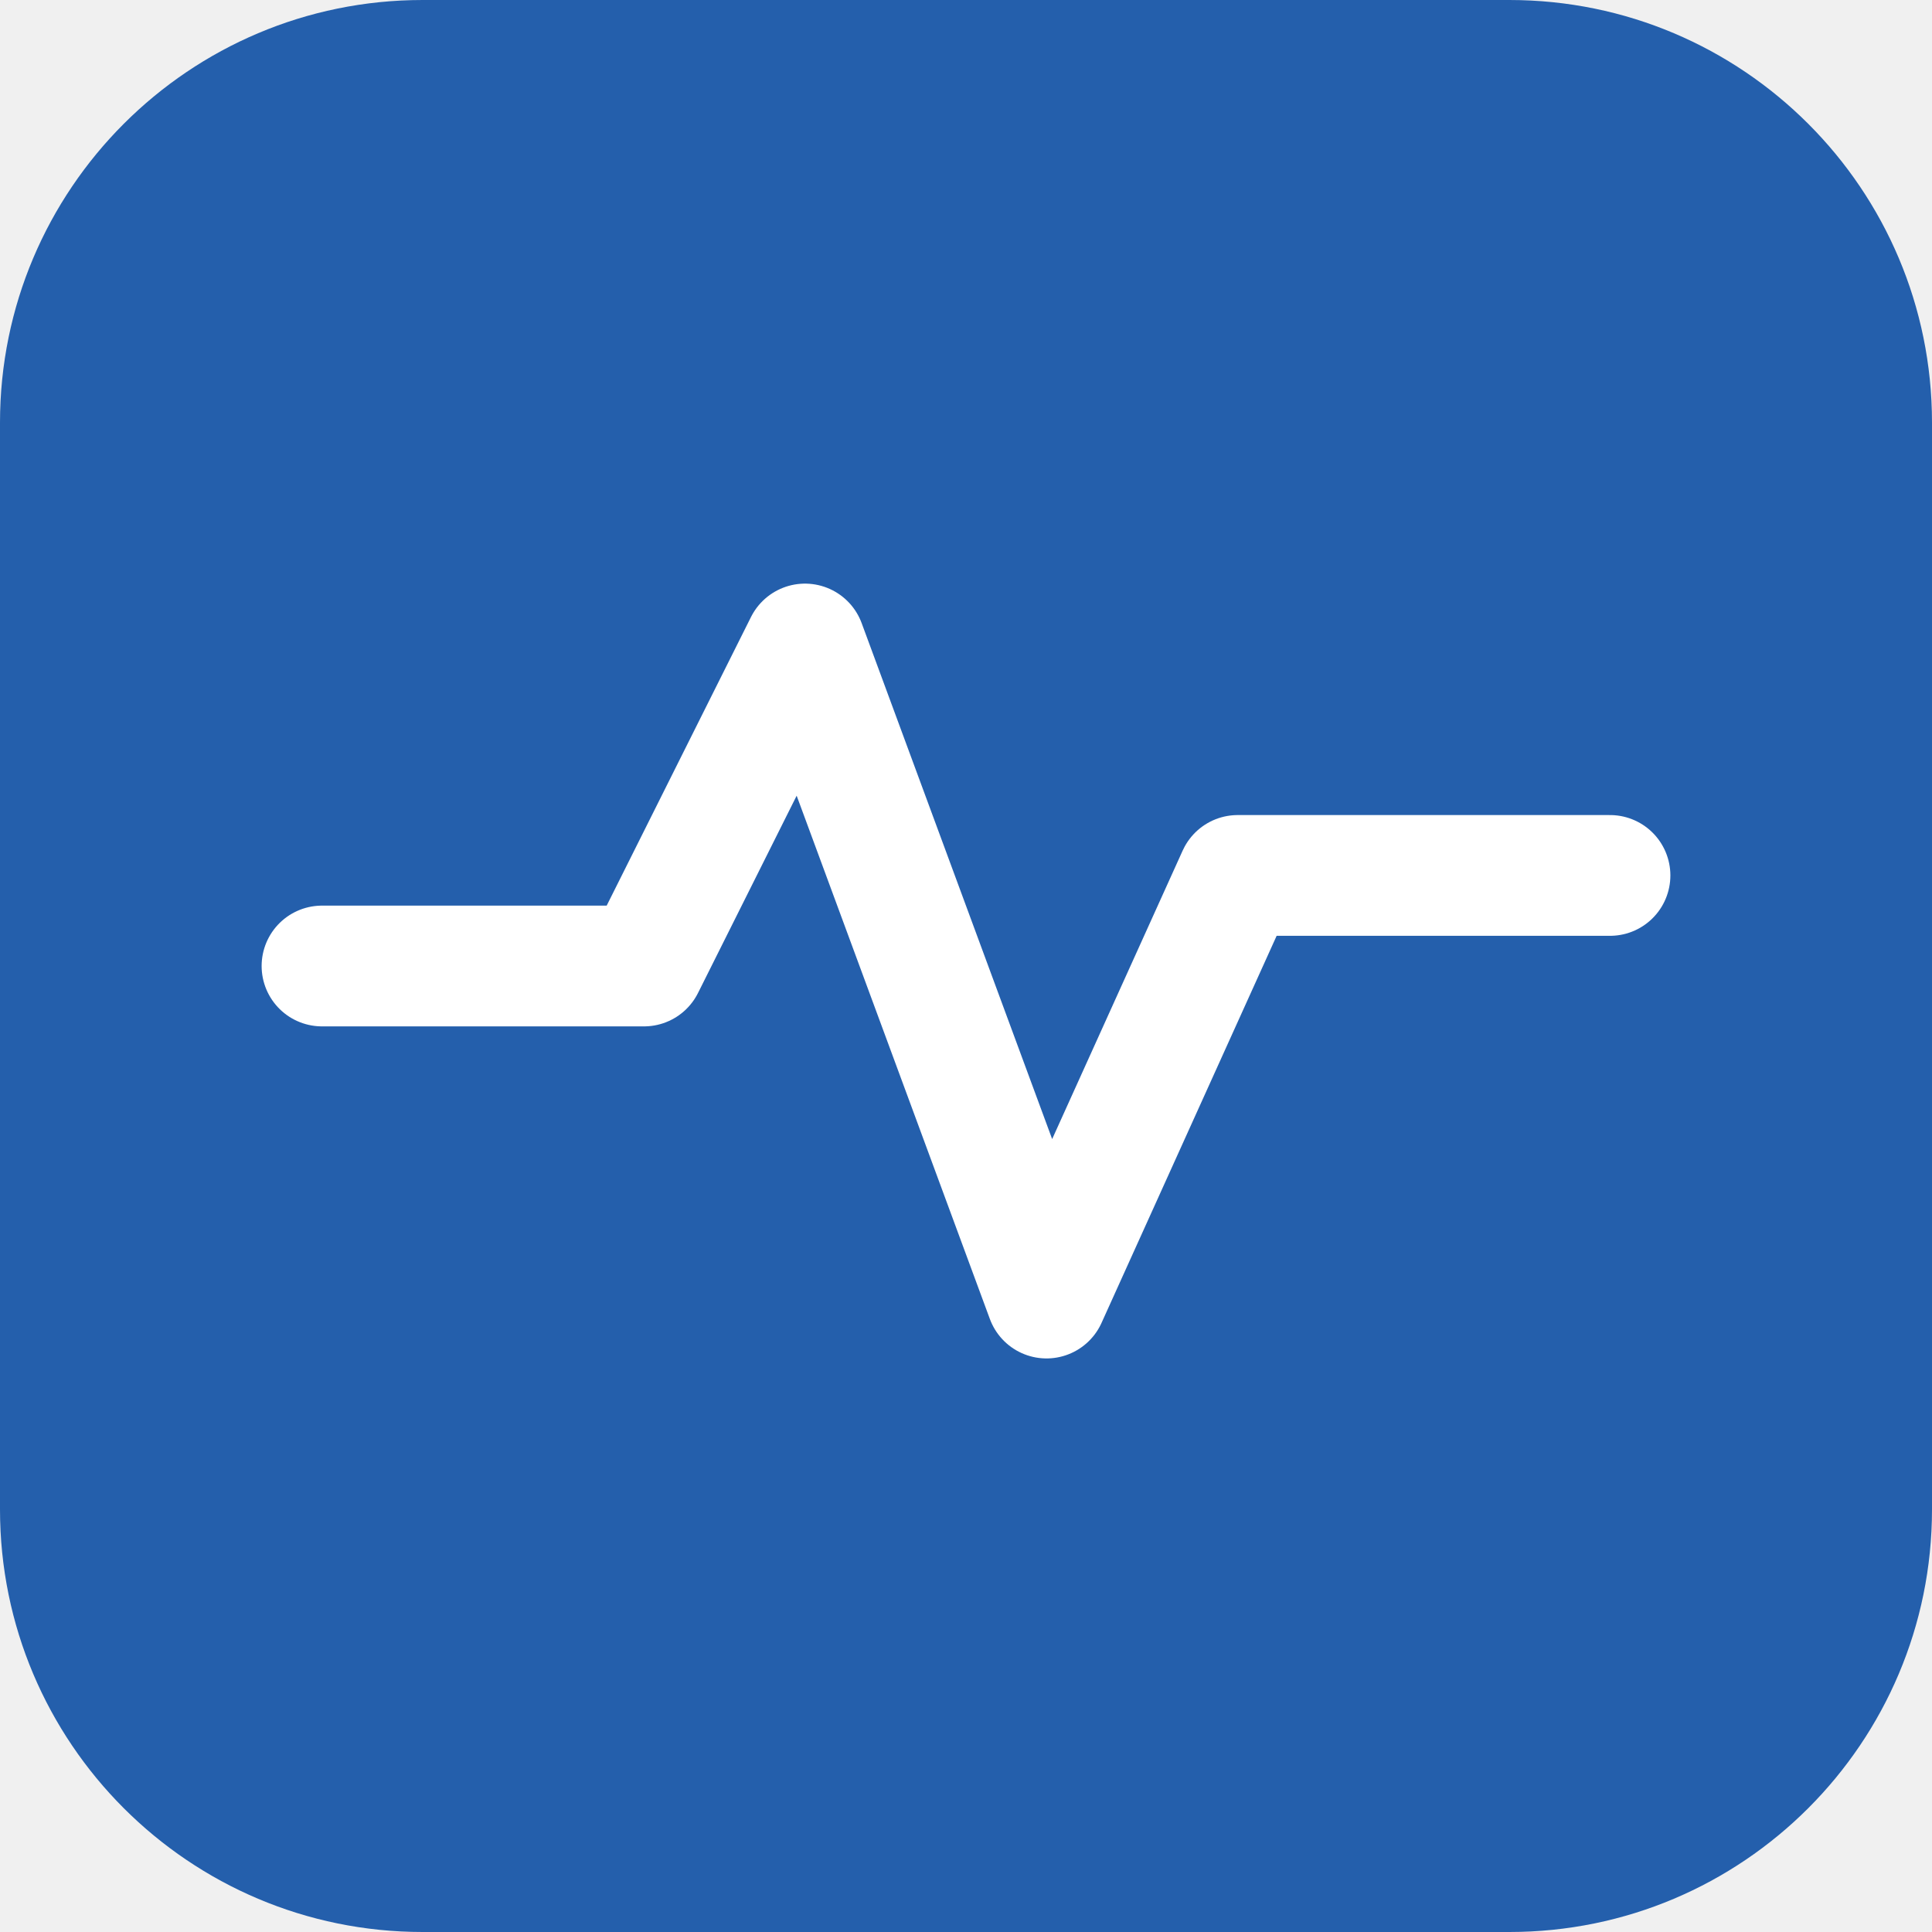
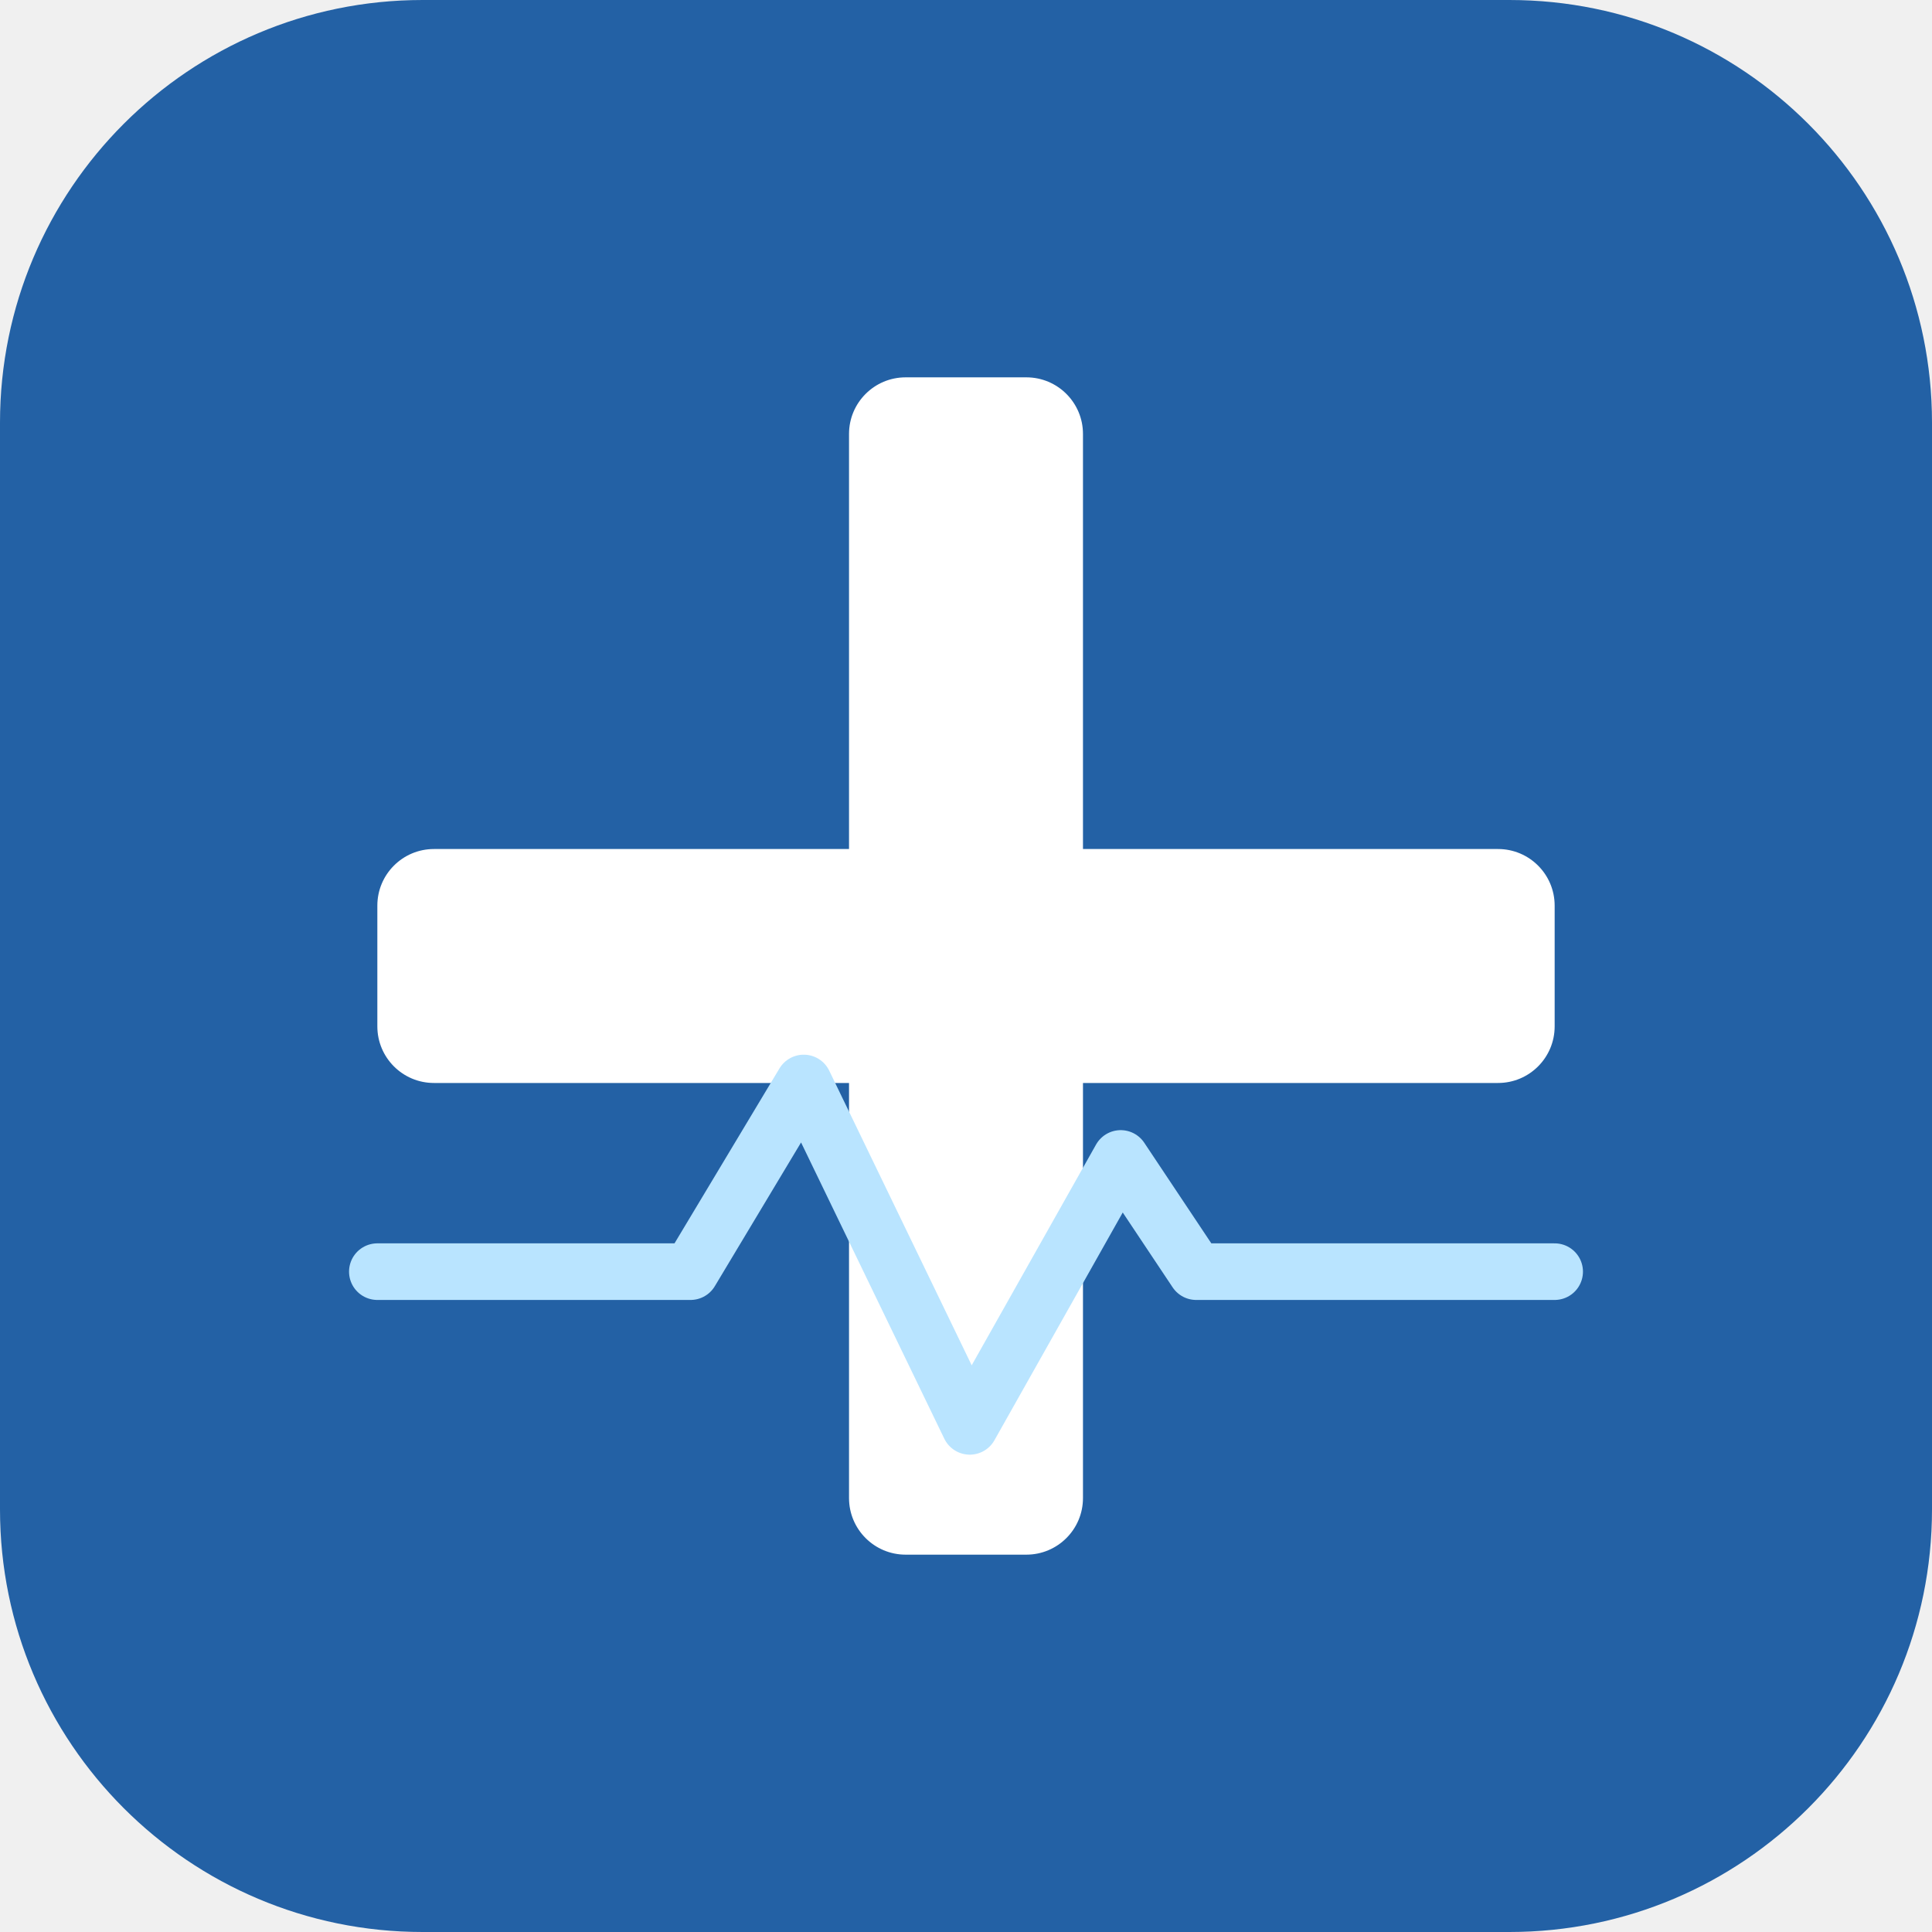
- <svg xmlns="http://www.w3.org/2000/svg" viewBox="0 0 192 192">
-   <rect width="192" height="192" rx="42" fill="#245fac" />
-   <path d="M32 96h32l16-32 24 65 19-42h37" fill="none" stroke="white" stroke-width="12" stroke-linecap="round" stroke-linejoin="round" />
+ <svg xmlns="http://www.w3.org/2000/svg" viewBox="0 0 512 512">
+   <rect width="512" height="512" rx="112" fill="#2361a5" />
+   <rect x="225" y="100" width="62" height="312" rx="15" fill="#fff" />
+   <rect x="100" y="225" width="312" height="62" rx="15" fill="#fff" />
+   <path d="M100 337h83l30-50 44 91 40-71 20 30h95" fill="none" stroke="#b9e4ff" stroke-width="15" stroke-linecap="round" stroke-linejoin="round" />
</svg>
